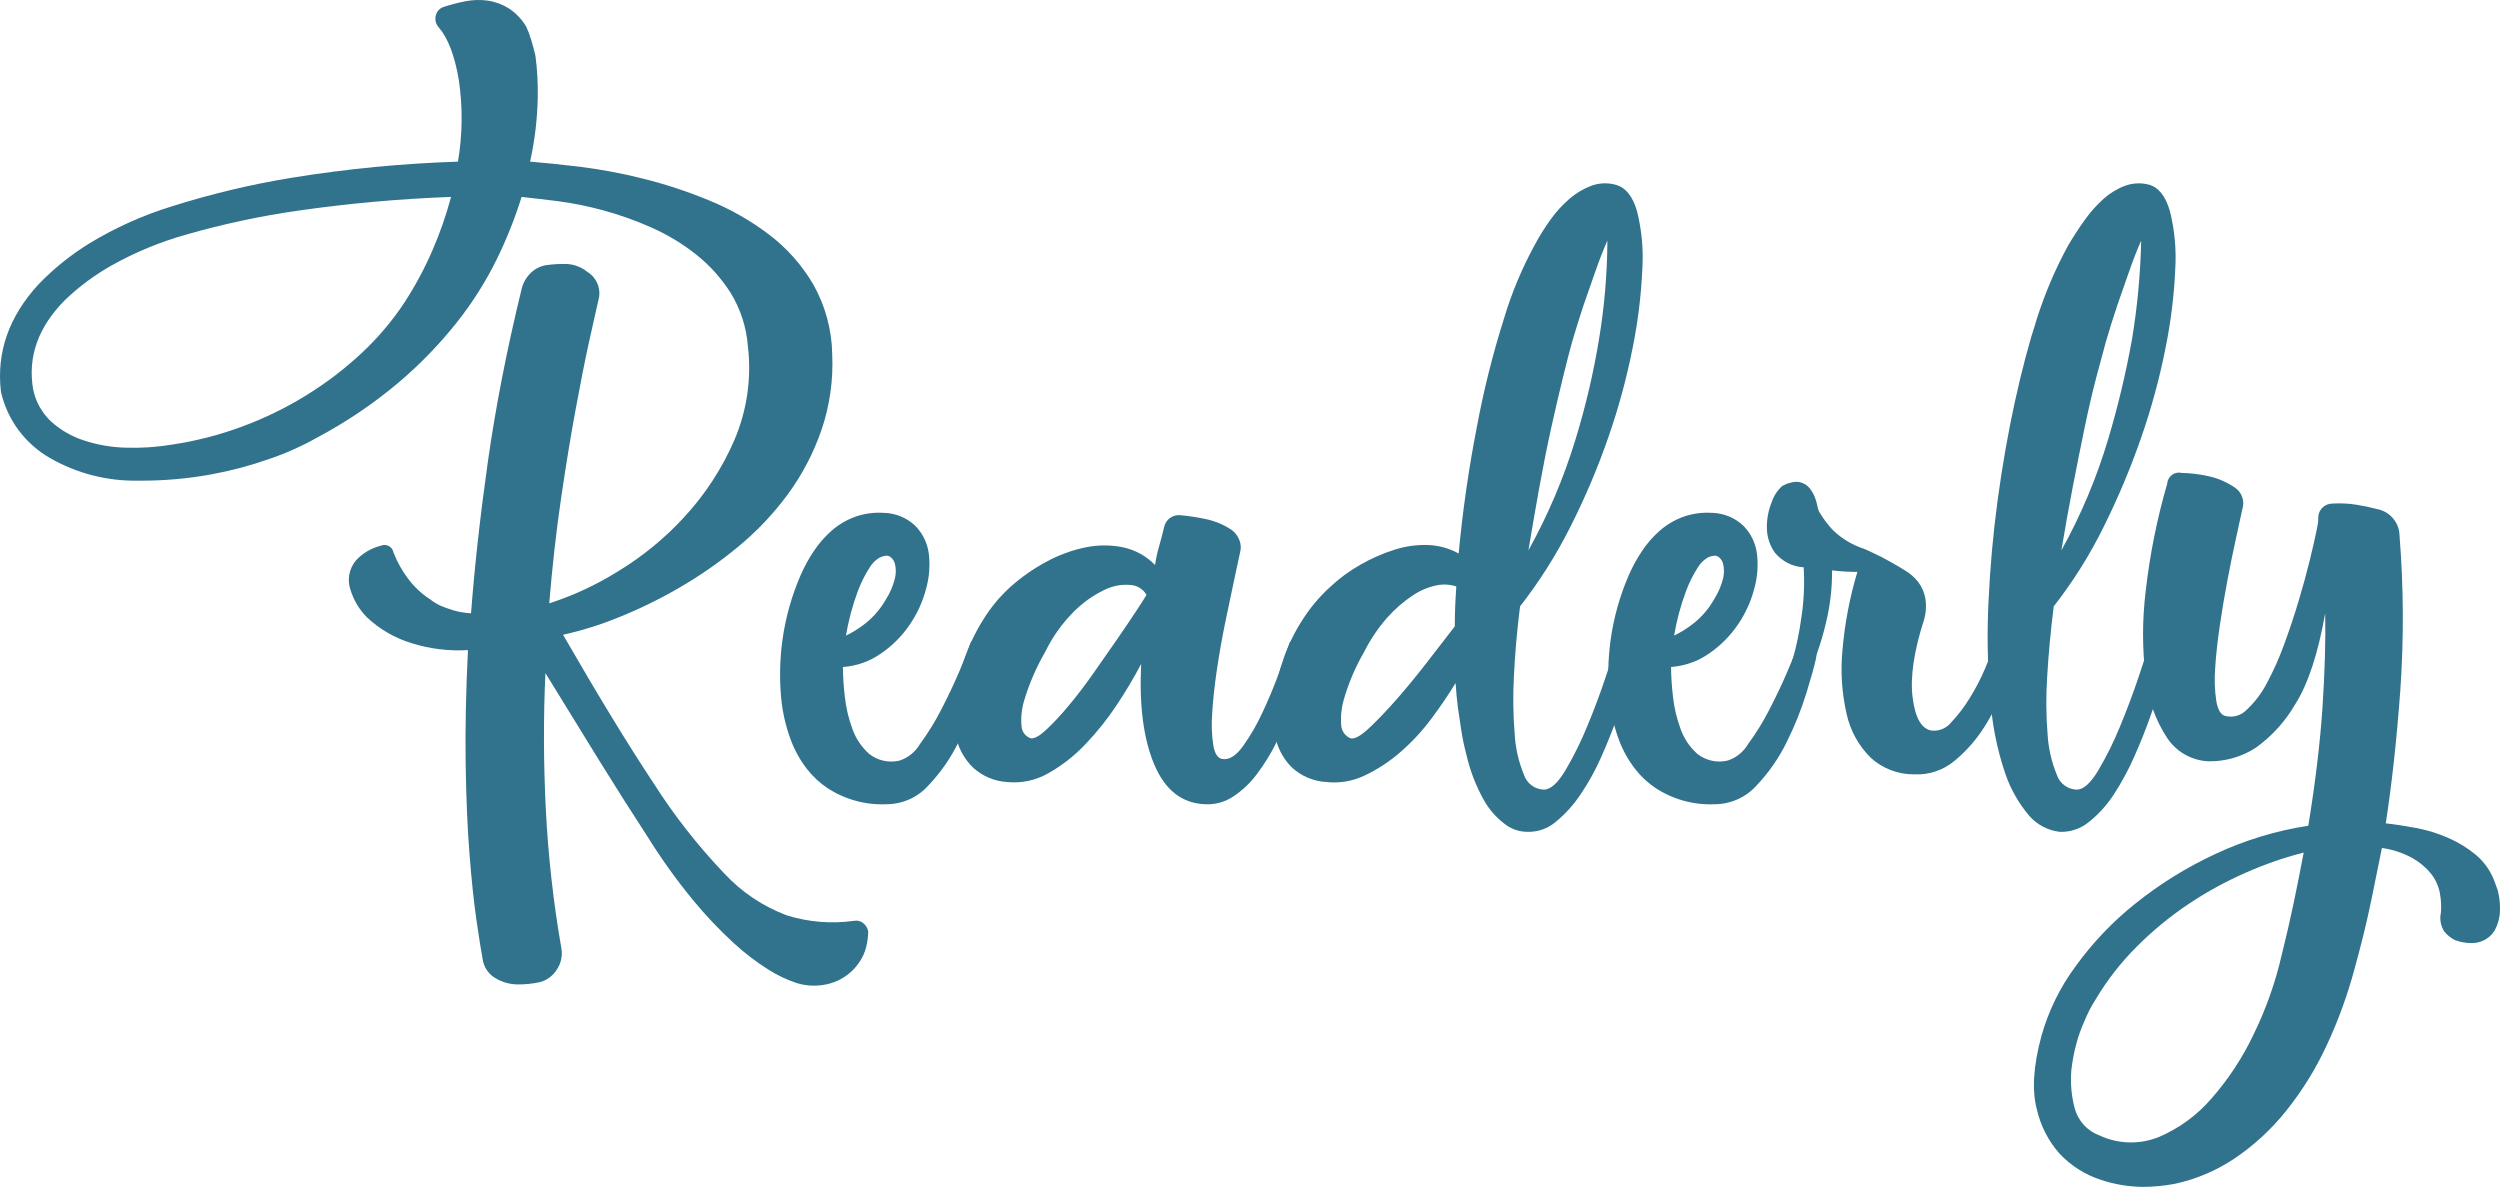
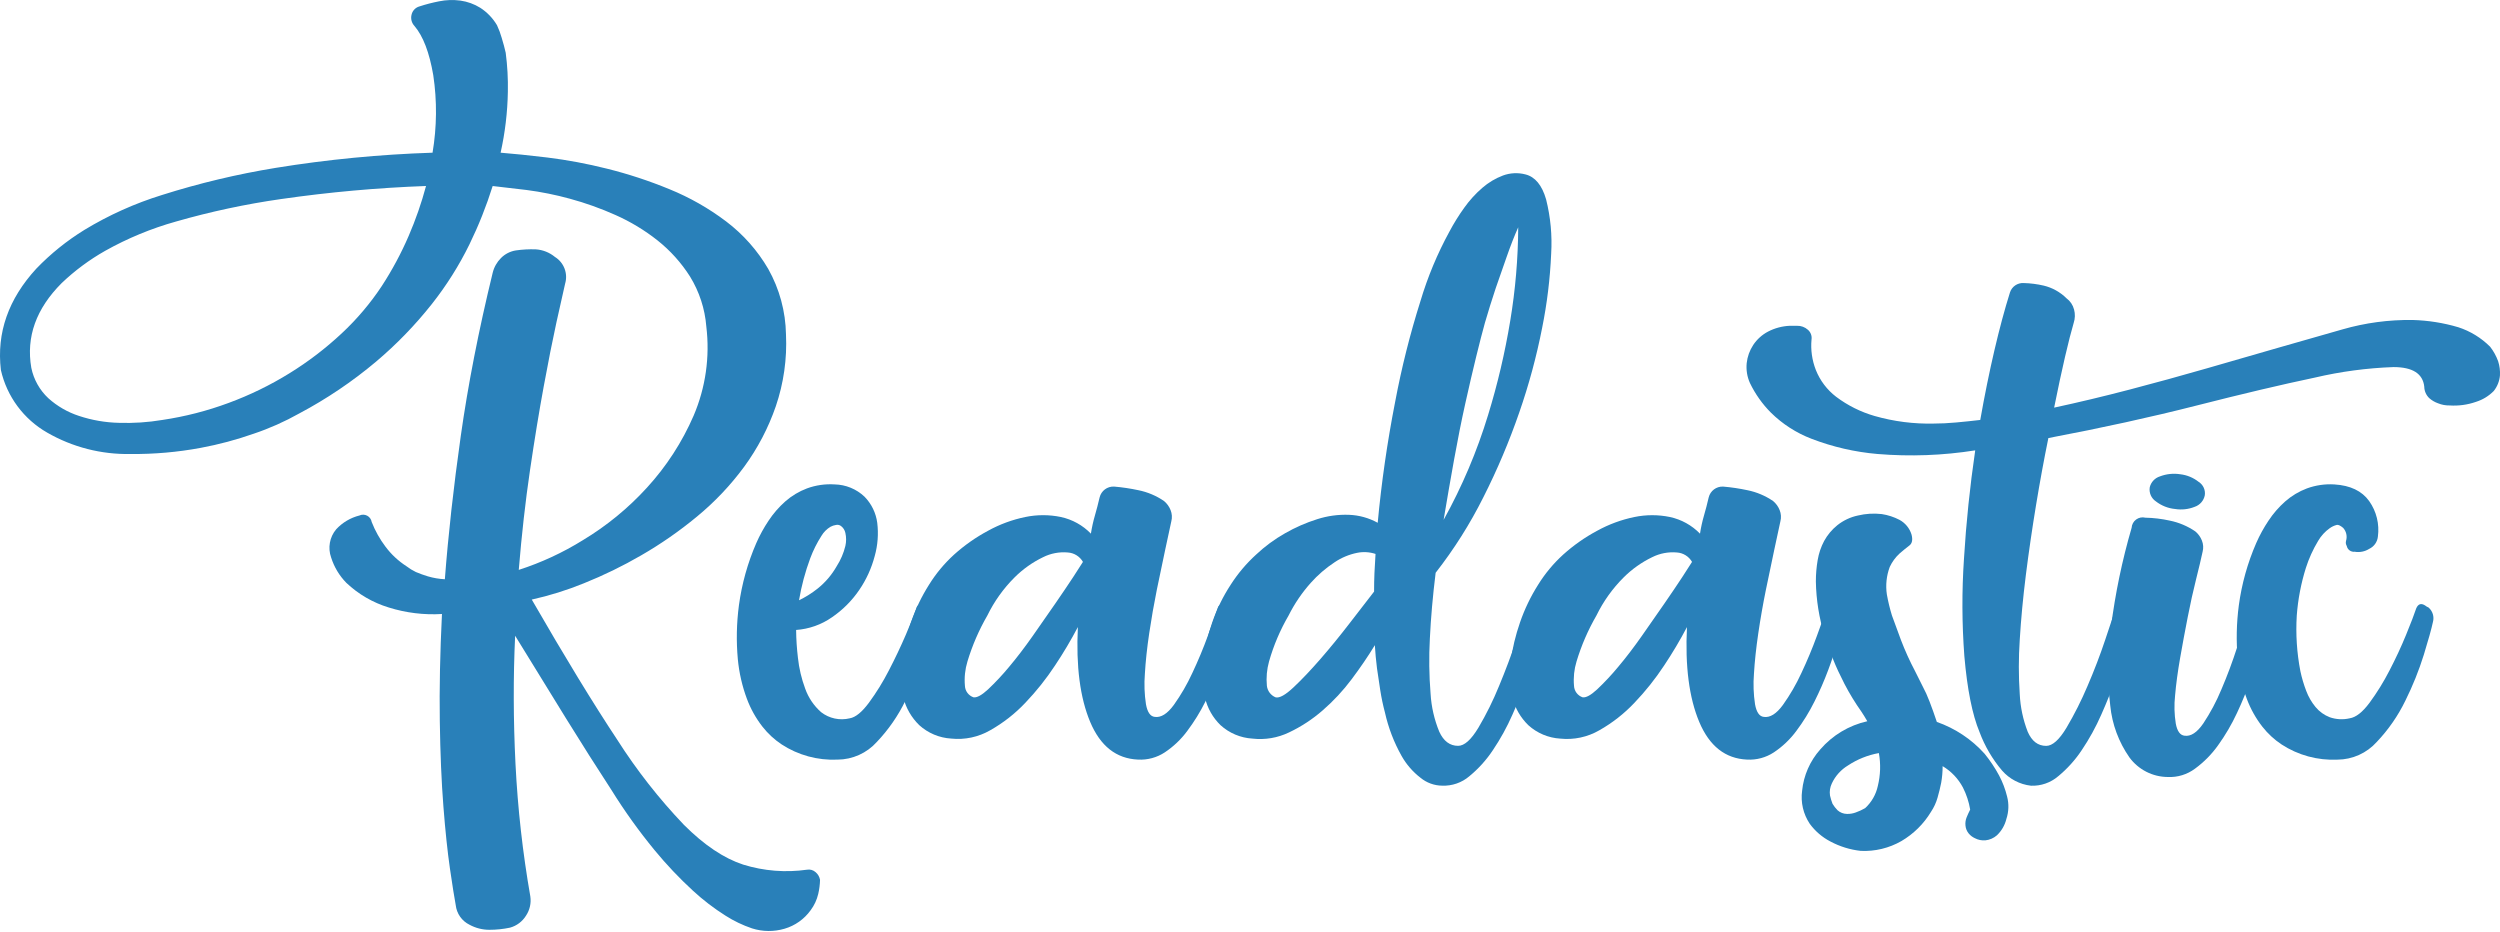
- <svg xmlns="http://www.w3.org/2000/svg" width="315.176" height="149.633" viewBox="0 0 315.176 149.633">
-   <g id="Group_323" data-name="Group 323" transform="translate(-883.288 407.716)">
-     <path id="Path_697" data-name="Path 697" d="M937.544-332.136a6.992,6.992,0,0,0,1.256.774q.675.29,1.6.579a9.938,9.938,0,0,0,2.271.387q.677-8.893,2.127-19.142t4.253-21.752a4.178,4.178,0,0,1,1.113-1.981,3.566,3.566,0,0,1,1.981-1.015,14.933,14.933,0,0,1,2.659-.145,4.469,4.469,0,0,1,2.561,1.015,3.146,3.146,0,0,1,1.354,3.577q-.387,1.645-1.161,5.172t-1.69,8.508q-.921,4.98-1.838,11.215t-1.5,13.293a38.713,38.713,0,0,0,8.555-3.964,38.277,38.277,0,0,0,8.555-7.008,34.569,34.569,0,0,0,6.236-9.62,23.184,23.184,0,0,0,1.691-11.89,15,15,0,0,0-2.174-6.671,19.526,19.526,0,0,0-4.35-4.833,26.033,26.033,0,0,0-5.607-3.385,41.926,41.926,0,0,0-6.092-2.174,42.7,42.7,0,0,0-5.751-1.161q-2.708-.337-4.546-.532a55.677,55.677,0,0,1-3.093,7.782,44.271,44.271,0,0,1-5.026,7.976,53.575,53.575,0,0,1-7.443,7.685,58.521,58.521,0,0,1-10.249,6.912,35.273,35.273,0,0,1-6.091,2.708,47.4,47.4,0,0,1-7.056,1.884,48.507,48.507,0,0,1-9.378.822,21.456,21.456,0,0,1-11.118-2.852,12.9,12.9,0,0,1-6.188-8.362q-.869-7.443,4.739-13.534a32.755,32.755,0,0,1,6.428-5.173,46.392,46.392,0,0,1,10.345-4.65,107.714,107.714,0,0,1,15.178-3.62,163.749,163.749,0,0,1,20.93-2.026,32.937,32.937,0,0,0,.1-10.344q-.776-4.542-2.514-6.573a1.621,1.621,0,0,1-.386-1.5,1.486,1.486,0,0,1,1.062-1.111,21.94,21.94,0,0,1,2.611-.677,8.509,8.509,0,0,1,2.851-.1,6.846,6.846,0,0,1,2.66.967,7.021,7.021,0,0,1,2.222,2.321,11.577,11.577,0,0,1,.63,1.691q.337,1.111.531,1.982a34.4,34.4,0,0,1,.29,5.221,40.513,40.513,0,0,1-.967,8.12q2.514.2,6.236.643a65.64,65.64,0,0,1,7.926,1.482,59.793,59.793,0,0,1,8.363,2.744,33.48,33.48,0,0,1,7.589,4.316,21.561,21.561,0,0,1,5.608,6.331,18.5,18.5,0,0,1,2.367,8.75,25.92,25.92,0,0,1-1.353,9.571,30.523,30.523,0,0,1-4.254,8.12,37.02,37.02,0,0,1-6.284,6.622,53.866,53.866,0,0,1-7.444,5.172,59.091,59.091,0,0,1-7.637,3.722,43.208,43.208,0,0,1-6.961,2.175q6.573,11.409,11.407,18.707a74.334,74.334,0,0,0,8.894,11.359,20.646,20.646,0,0,0,7.927,5.318,19.463,19.463,0,0,0,8.507.676,1.365,1.365,0,0,1,1.161.339,1.728,1.728,0,0,1,.58,1.015,9.238,9.238,0,0,1-.242,1.884,5.809,5.809,0,0,1-1.016,2.175,6.54,6.54,0,0,1-3.48,2.466,7.425,7.425,0,0,1-4.349-.049,16.438,16.438,0,0,1-3.529-1.691,30.546,30.546,0,0,1-4.35-3.335,53.721,53.721,0,0,1-5.124-5.415,74.636,74.636,0,0,1-5.751-8.024q-2.9-4.447-6.044-9.522t-6.814-11.07q-.387,8.316.048,17.112a145.04,145.04,0,0,0,1.982,17.691,3.669,3.669,0,0,1-.58,2.563,3.651,3.651,0,0,1-2.128,1.595,13.134,13.134,0,0,1-2.755.29,5.536,5.536,0,0,1-2.659-.676,3.319,3.319,0,0,1-1.837-2.611q-.29-1.546-.772-4.882t-.87-8.265q-.389-4.931-.484-11.408t.29-14.309a19.8,19.8,0,0,1-7.106-.87,14.312,14.312,0,0,1-5.656-3.286,8.486,8.486,0,0,1-2.03-3.384,3.833,3.833,0,0,1,.677-3.771,6.335,6.335,0,0,1,3.094-1.837,1.164,1.164,0,0,1,1.643.87,13.8,13.8,0,0,0,1.838,3.287A10.789,10.789,0,0,0,937.544-332.136Zm-3.286-37.414a44.665,44.665,0,0,0,3.576-6.67,48.379,48.379,0,0,0,2.321-6.671,182.689,182.689,0,0,0-19.335,1.74,104.449,104.449,0,0,0-14.018,3,43.032,43.032,0,0,0-9.474,3.915,29.352,29.352,0,0,0-5.8,4.3q-5.128,5.124-4.061,11.311a7.654,7.654,0,0,0,2.272,4.06,11.393,11.393,0,0,0,4.109,2.368,18.268,18.268,0,0,0,5.317.919,29.152,29.152,0,0,0,5.8-.386,43.922,43.922,0,0,0,8.845-2.273,45.075,45.075,0,0,0,8.122-3.963,44.046,44.046,0,0,0,6.961-5.317A35.236,35.236,0,0,0,934.258-369.549Z" fill="#31728d" />
-     <path id="Path_698" data-name="Path 698" d="M999.454-331.684a1.9,1.9,0,0,1,.676,1.934q-.29,1.354-1.208,4.349a41.565,41.565,0,0,1-2.467,6.139,21.8,21.8,0,0,1-3.818,5.51,7.1,7.1,0,0,1-5.268,2.368,12.578,12.578,0,0,1-7.445-2.03,10.882,10.882,0,0,1-2.562-2.368,13.967,13.967,0,0,1-2.078-3.722,20.84,20.84,0,0,1-1.21-5.269,32.436,32.436,0,0,1,.146-7.2,31.221,31.221,0,0,1,2.321-8.314,19.309,19.309,0,0,1,1.642-3,13.042,13.042,0,0,1,2.224-2.561,9.4,9.4,0,0,1,2.9-1.74,9.023,9.023,0,0,1,3.673-.533,5.974,5.974,0,0,1,4.012,1.645,6.13,6.13,0,0,1,1.693,3.48,11.31,11.31,0,0,1-.34,4.447A14.464,14.464,0,0,1,990.269-334a13.829,13.829,0,0,1-3.626,3.625,9.529,9.529,0,0,1-4.786,1.692,34.314,34.314,0,0,0,.242,3.721,16.907,16.907,0,0,0,.968,4.11,7.545,7.545,0,0,0,2.125,3.142,4.5,4.5,0,0,0,3.819.821,4.662,4.662,0,0,0,2.561-2.079,31.793,31.793,0,0,0,2.66-4.3q1.255-2.417,2.271-4.785t1.4-3.529a.612.612,0,0,1,.435-.483.729.729,0,0,1,.628.1A2.449,2.449,0,0,1,999.454-331.684ZM987.176-342.7a2.266,2.266,0,0,0-.726.241,3.513,3.513,0,0,0-1.209,1.21,15.748,15.748,0,0,0-1.5,3,30.637,30.637,0,0,0-1.5,5.607,13.347,13.347,0,0,0,2.465-1.547,10.4,10.4,0,0,0,2.563-3,8.924,8.924,0,0,0,1.16-2.707,3.942,3.942,0,0,0,0-1.74,1.538,1.538,0,0,0-.579-.919A.808.808,0,0,0,987.176-342.7Z" transform="translate(7.695 5.058)" fill="#31728d" />
-     <path id="Path_699" data-name="Path 699" d="M1037.959-331.708a1.821,1.821,0,0,1,.58,1.934q-.2.869-.676,2.609t-1.257,3.819a43.065,43.065,0,0,1-1.837,4.206,25.014,25.014,0,0,1-2.418,3.915,11.918,11.918,0,0,1-3,2.851,5.9,5.9,0,0,1-3.577.967q-4.351-.194-6.381-5.026t-1.644-12.665a57.74,57.74,0,0,1-3.044,5.124,35.334,35.334,0,0,1-3.965,4.979,19.882,19.882,0,0,1-4.688,3.673,8.62,8.62,0,0,1-5.219,1.112A6.974,6.974,0,0,1,996.582-316a7.8,7.8,0,0,1-2.126-3.673,12.312,12.312,0,0,1-.242-4.787,26.794,26.794,0,0,1,1.256-5.268,24.047,24.047,0,0,1,2.417-5.027,18.913,18.913,0,0,1,3.335-4.012,23.035,23.035,0,0,1,4.545-3.191,17.7,17.7,0,0,1,4.978-1.836,11.732,11.732,0,0,1,4.739,0,7.922,7.922,0,0,1,4.011,2.223,18.726,18.726,0,0,1,.532-2.417q.338-1.159.629-2.417a1.894,1.894,0,0,1,1.932-1.449,25.818,25.818,0,0,1,3.241.483,9.313,9.313,0,0,1,3.43,1.451,2.989,2.989,0,0,1,.871,1.209,2.389,2.389,0,0,1,.1,1.5q-.289,1.356-.82,3.819t-1.113,5.317q-.579,2.853-1.014,5.8t-.58,5.414a17.648,17.648,0,0,0,.145,4.06q.29,1.6,1.16,1.692,1.255.194,2.561-1.595a25.883,25.883,0,0,0,2.466-4.254q1.16-2.465,2.078-4.98t1.306-3.673a.611.611,0,0,1,.435-.483.729.729,0,0,1,.628.1A2.4,2.4,0,0,1,1037.959-331.708Zm-34.126,11.988q.675.1,1.934-1.063a33.809,33.809,0,0,0,2.8-3q1.544-1.836,3.141-4.108t3-4.3q1.4-2.029,2.416-3.576t1.3-2.03a2.518,2.518,0,0,0-2.03-1.257,6.146,6.146,0,0,0-3.286.628,13.985,13.985,0,0,0-3.819,2.707,18.844,18.844,0,0,0-3.625,5.075,28.907,28.907,0,0,0-2.659,6.139,8.516,8.516,0,0,0-.339,3.238A1.7,1.7,0,0,0,1003.832-319.72Z" transform="translate(9.406 5.082)" fill="#31728d" />
-     <path id="Path_700" data-name="Path 700" d="M1055.591-314.417a28.421,28.421,0,0,1-.629-3q-.243-1.546-.435-2.9-.194-1.546-.29-3.094-1.354,2.225-3.094,4.544a26.332,26.332,0,0,1-3.866,4.157,19.6,19.6,0,0,1-4.495,2.949,8.906,8.906,0,0,1-4.882.821,6.975,6.975,0,0,1-4.255-1.788,7.483,7.483,0,0,1-2.079-3.673,13.792,13.792,0,0,1-.242-4.787,24.432,24.432,0,0,1,1.21-5.268A22.707,22.707,0,0,1,1035-331.48a20.029,20.029,0,0,1,3.384-4.012,20,20,0,0,1,3.868-2.851,21.786,21.786,0,0,1,4.3-1.886,12.345,12.345,0,0,1,4.253-.58,8.592,8.592,0,0,1,3.82,1.064,162.06,162.06,0,0,1,2.321-16.1,115.008,115.008,0,0,1,3.383-13.487,47.894,47.894,0,0,1,3.866-9.28,27.617,27.617,0,0,1,1.982-3.191,14.891,14.891,0,0,1,2.417-2.658,9.077,9.077,0,0,1,2.756-1.644,5.006,5.006,0,0,1,3-.145q1.932.485,2.756,3.335a23.914,23.914,0,0,1,.677,7.251,64.158,64.158,0,0,1-1.209,9.909,82.907,82.907,0,0,1-3.046,11.262,90.861,90.861,0,0,1-4.784,11.311,59.987,59.987,0,0,1-6.38,10.1q-.583,4.641-.774,8.8a54.078,54.078,0,0,0,.1,7.347,15.763,15.763,0,0,0,1.161,5.076,2.734,2.734,0,0,0,2.514,1.884q1.255,0,2.707-2.416a42.673,42.673,0,0,0,2.756-5.559q1.305-3.141,2.32-6.187t1.4-4.206q.386-.871,1.161-.386a2.122,2.122,0,0,0,.483.29,1.891,1.891,0,0,1,.58,1.934q-.2.869-.726,2.851t-1.4,4.447q-.871,2.465-2.03,5.076a30.122,30.122,0,0,1-2.61,4.737,15.862,15.862,0,0,1-3.143,3.48,5.258,5.258,0,0,1-3.625,1.256,4.608,4.608,0,0,1-2.9-1.063,9.645,9.645,0,0,1-2.515-2.9A21.4,21.4,0,0,1,1055.591-314.417Zm-14.6-2.03q.771.2,2.415-1.353t3.578-3.771q1.931-2.223,3.866-4.737t3.288-4.254c0-.838.014-1.659.048-2.466s.079-1.658.144-2.561a4.8,4.8,0,0,0-2.465-.145,8.319,8.319,0,0,0-3,1.257,16.126,16.126,0,0,0-3.19,2.756,20.012,20.012,0,0,0-2.949,4.349,26.665,26.665,0,0,0-2.61,6.139,8.954,8.954,0,0,0-.291,3.238A1.9,1.9,0,0,0,1040.994-316.447Zm27.937-49.981q-.483,1.74-1.159,4.495t-1.452,6.236q-.773,3.481-1.5,7.492t-1.4,8.073a72.269,72.269,0,0,0,5.946-14.018,96.245,96.245,0,0,0,2.949-12.567,78.4,78.4,0,0,0,1.063-12.471q-.775,1.74-1.547,3.963t-1.451,4.156Q1069.608-368.748,1068.931-366.427Z" transform="translate(12.558 1.809)" fill="#31728d" />
-     <path id="Path_701" data-name="Path 701" d="M1095.69-331.684a1.9,1.9,0,0,1,.676,1.934q-.288,1.354-1.208,4.349a41.439,41.439,0,0,1-2.465,6.139,21.806,21.806,0,0,1-3.819,5.51,7.1,7.1,0,0,1-5.268,2.368,12.575,12.575,0,0,1-7.445-2.03,10.879,10.879,0,0,1-2.561-2.368,13.937,13.937,0,0,1-2.079-3.722,20.8,20.8,0,0,1-1.209-5.269,32.363,32.363,0,0,1,.145-7.2,31.3,31.3,0,0,1,2.319-8.314,19.327,19.327,0,0,1,1.644-3,13,13,0,0,1,2.224-2.561,9.383,9.383,0,0,1,2.9-1.74,9.015,9.015,0,0,1,3.672-.533,5.972,5.972,0,0,1,4.012,1.645,6.129,6.129,0,0,1,1.691,3.48,11.309,11.309,0,0,1-.337,4.447,14.538,14.538,0,0,1-2.078,4.544,13.861,13.861,0,0,1-3.626,3.625,9.536,9.536,0,0,1-4.786,1.692,34.283,34.283,0,0,0,.242,3.721,16.952,16.952,0,0,0,.968,4.11,7.546,7.546,0,0,0,2.125,3.142,4.494,4.494,0,0,0,3.819.821,4.671,4.671,0,0,0,2.563-2.079,31.888,31.888,0,0,0,2.658-4.3q1.255-2.417,2.273-4.785t1.4-3.529a.609.609,0,0,1,.434-.483.731.731,0,0,1,.629.1A2.432,2.432,0,0,1,1095.69-331.684Zm-12.277-11.02a2.249,2.249,0,0,0-.726.241,3.512,3.512,0,0,0-1.208,1.21,15.8,15.8,0,0,0-1.5,3,30.552,30.552,0,0,0-1.5,5.607,13.424,13.424,0,0,0,2.465-1.547,10.4,10.4,0,0,0,2.561-3,8.908,8.908,0,0,0,1.161-2.707,3.946,3.946,0,0,0,0-1.74,1.54,1.54,0,0,0-.58-.919A.805.805,0,0,0,1083.413-342.7Z" transform="translate(15.865 5.058)" fill="#31728d" />
-     <path id="Path_702" data-name="Path 702" d="M1095.284-347.814a13.134,13.134,0,0,0,1.644,2.175,10.063,10.063,0,0,0,3.964,2.369q.192.1,1.16.532t2.321,1.209c.58.323,1.175.676,1.788,1.063a5.886,5.886,0,0,1,1.547,1.4,4.861,4.861,0,0,1,.87,1.982,6.147,6.147,0,0,1-.145,2.707q-1.937,6-1.449,9.861t2.416,4.157a2.816,2.816,0,0,0,2.466-1.063,18.4,18.4,0,0,0,2.32-3.046,27.29,27.29,0,0,0,1.932-3.721q.82-1.933,1.209-3.094.386-.871,1.16-.386a2.139,2.139,0,0,0,.484.29,1.891,1.891,0,0,1,.58,1.934,33.7,33.7,0,0,1-1.16,3.819,23.82,23.82,0,0,1-2.417,4.882,17.879,17.879,0,0,1-3.723,4.205,7.332,7.332,0,0,1-5.074,1.691,8,8,0,0,1-5.51-2.126,11.122,11.122,0,0,1-3-5.462,25.213,25.213,0,0,1-.532-8.024,48.317,48.317,0,0,1,1.886-9.909c-.518,0-1.049-.015-1.6-.049s-1.081-.079-1.595-.144a26.93,26.93,0,0,1-.725,6.429,35.647,35.647,0,0,1-1.306,4.4,2.076,2.076,0,0,1-1.643,1.257h-.579a.78.78,0,0,1-.629-.291.577.577,0,0,1-.049-.676,38.346,38.346,0,0,0,1.063-5.173,30.067,30.067,0,0,0,.291-6.331,5.094,5.094,0,0,1-3.626-1.838,5.448,5.448,0,0,1-1.015-3.19,8.3,8.3,0,0,1,.629-3.239,4.657,4.657,0,0,1,1.305-1.981l.58-.291c.193-.063.435-.128.725-.193a2.253,2.253,0,0,1,.918,0,2.211,2.211,0,0,1,1.209.725,4.285,4.285,0,0,1,.678,1.161,6.629,6.629,0,0,1,.336,1.16A2.187,2.187,0,0,0,1095.284-347.814Z" transform="translate(17.43 4.753)" fill="#31728d" />
-     <path id="Path_703" data-name="Path 703" d="M1136.32-328.435a1.821,1.821,0,0,1,.579,1.934q-.2.869-.725,2.851t-1.4,4.447q-.87,2.465-2.03,5.076a33.116,33.116,0,0,1-2.561,4.737,14.454,14.454,0,0,1-3.143,3.48,5.434,5.434,0,0,1-3.675,1.256,6.032,6.032,0,0,1-3.866-2.03,16.577,16.577,0,0,1-2.948-5.124,37.113,37.113,0,0,1-1.983-10.15,87.479,87.479,0,0,1-.193-11.746q.29-6.428,1.161-12.858t2.174-12.374q1.307-5.946,2.756-10.393a52.221,52.221,0,0,1,3.964-9.28q.967-1.644,2.078-3.191a15.934,15.934,0,0,1,2.368-2.658,8.508,8.508,0,0,1,2.707-1.644,5.01,5.01,0,0,1,3-.145q1.834.485,2.657,3.335a23.942,23.942,0,0,1,.678,7.251,63.736,63.736,0,0,1-1.21,9.909,83.05,83.05,0,0,1-3.044,11.262,95.353,95.353,0,0,1-4.738,11.311,57.559,57.559,0,0,1-6.333,10.1q-.578,4.641-.82,8.8a49.8,49.8,0,0,0,.048,7.347,15.734,15.734,0,0,0,1.161,5.076,2.734,2.734,0,0,0,2.513,1.884q1.256,0,2.707-2.416a42.4,42.4,0,0,0,2.756-5.559q1.3-3.141,2.321-6.187t1.4-4.206q.386-.965,1.161-.386a1.2,1.2,0,0,1,.242.145A1.01,1.01,0,0,0,1136.32-328.435Zm-7.154-37.993q-.487,1.74-1.21,4.495t-1.449,6.236q-.724,3.481-1.5,7.492t-1.45,8.073a70.042,70.042,0,0,0,5.9-14.018,115.564,115.564,0,0,0,3-12.567,87.386,87.386,0,0,0,1.161-12.471q-.776,1.74-1.547,3.963t-1.45,4.156Q1129.839-368.748,1129.166-366.427Z" transform="translate(19.608 1.809)" fill="#31728d" />
-     <path id="Path_704" data-name="Path 704" d="M1177.723-301.223c.129.321.256.676.386,1.063a9.162,9.162,0,0,1,.291,2.417,5.585,5.585,0,0,1-.726,2.755,3.346,3.346,0,0,1-2.851,1.5,5.7,5.7,0,0,1-2.126-.387,4.017,4.017,0,0,1-1.354-1.112,3.187,3.187,0,0,1-.387-2.368,9.414,9.414,0,0,0-.144-2.465,5.5,5.5,0,0,0-1.113-2.417,8.128,8.128,0,0,0-2.367-1.982,11.3,11.3,0,0,0-3.82-1.256q-.677,3.382-1.256,6.187t-1.064,4.737q-.578,2.321-1.062,4.061a59.047,59.047,0,0,1-3.626,10,40.243,40.243,0,0,1-5.076,8.17,29.4,29.4,0,0,1-6.428,5.945,21.675,21.675,0,0,1-7.588,3.238,21.553,21.553,0,0,1-4.206.386,17.288,17.288,0,0,1-5.075-.87,12.394,12.394,0,0,1-5.318-3.383,12.714,12.714,0,0,1-2.8-5.511q-.963-3.577.58-9.28a27.159,27.159,0,0,1,4.254-8.7,40.163,40.163,0,0,1,7.589-7.976,49.279,49.279,0,0,1,10.054-6.235,43.168,43.168,0,0,1,11.746-3.578q1.352-8.316,1.789-14.985t.337-11.794q-1.354,7.639-3.769,11.455a17.706,17.706,0,0,1-4.931,5.462,10.579,10.579,0,0,1-6.091,1.74,6.588,6.588,0,0,1-5.172-3,17.064,17.064,0,0,1-2.659-7.492,44.878,44.878,0,0,1,0-11.021,81.186,81.186,0,0,1,2.707-13.486,1.481,1.481,0,0,1,1.835-1.353,16.639,16.639,0,0,1,3.241.386,9.306,9.306,0,0,1,3.431,1.451,2.359,2.359,0,0,1,.967,2.707q-.29,1.356-.821,3.77t-1.064,5.22q-.532,2.806-.967,5.752t-.581,5.366a18.227,18.227,0,0,0,.146,4.108q.291,1.692,1.16,1.886a2.8,2.8,0,0,0,2.708-.822,12.359,12.359,0,0,0,2.514-3.335,36.58,36.58,0,0,0,2.174-4.882q1.015-2.755,1.837-5.511t1.4-5.123q.579-2.368.869-3.819c.064-.322.112-.58.146-.774a3.1,3.1,0,0,0,.048-.483v-.387a1.784,1.784,0,0,1,1.74-1.644,13.986,13.986,0,0,1,3.094.145q1.448.242,2.512.532a3.482,3.482,0,0,1,2.9,3.384,130.7,130.7,0,0,1,.1,19.432q-.677,9.281-1.837,16.821,1.741.192,3.819.58a18.472,18.472,0,0,1,4.061,1.256,14.454,14.454,0,0,1,3.528,2.175A8.028,8.028,0,0,1,1177.723-301.223Zm-49.788,32a9.366,9.366,0,0,0,7.443.193,18.124,18.124,0,0,0,6.623-4.833,34.888,34.888,0,0,0,5.365-8.169,46.309,46.309,0,0,0,3.48-9.813q.869-3.479,1.547-6.719t1.257-6.333a46.361,46.361,0,0,0-7.25,2.514,46.627,46.627,0,0,0-7.251,3.964,42.757,42.757,0,0,0-6.527,5.365,33.745,33.745,0,0,0-5.171,6.622,16.563,16.563,0,0,0-1.45,2.8,18.316,18.316,0,0,0-1.016,2.852,22.012,22.012,0,0,0-.628,3.336,14.192,14.192,0,0,0,.436,4.833A5.041,5.041,0,0,0,1127.935-269.224Z" transform="translate(20.064 4.664)" fill="#31728d" />
+ <svg xmlns="http://www.w3.org/2000/svg" width="463.5" height="172.609" viewBox="0 0 463.5 172.609">
+   <g id="Group_338" data-name="Group 338" transform="translate(611.711 -319.284)">
+     <path id="Path_705" data-name="Path 705" d="M-536.35,424.265a9.677,9.677,0,0,0,1.746,1.074,23.567,23.567,0,0,0,2.215.8,13.8,13.8,0,0,0,3.154.538q.94-12.353,2.955-26.588t5.909-30.214a5.788,5.788,0,0,1,1.545-2.752,4.958,4.958,0,0,1,2.752-1.41,20.747,20.747,0,0,1,3.693-.2,6.208,6.208,0,0,1,3.558,1.41,4.37,4.37,0,0,1,1.881,4.968q-.538,2.285-1.611,7.183T-510.9,390.9q-1.277,6.917-2.551,15.577t-2.081,18.464a53.773,53.773,0,0,0,11.883-5.506A53.168,53.168,0,0,0-491.77,409.7a48.017,48.017,0,0,0,8.662-13.362,32.2,32.2,0,0,0,2.349-16.516,20.838,20.838,0,0,0-3.02-9.266,27.149,27.149,0,0,0-6.043-6.713,36.168,36.168,0,0,0-7.789-4.7,58.152,58.152,0,0,0-8.46-3.02,59.285,59.285,0,0,0-7.99-1.612q-3.761-.468-6.311-.738a77.367,77.367,0,0,1-4.3,10.809,61.5,61.5,0,0,1-6.982,11.079,74.351,74.351,0,0,1-10.34,10.675,81.211,81.211,0,0,1-14.234,9.6,49.033,49.033,0,0,1-8.458,3.761,65.963,65.963,0,0,1-9.8,2.617,67.375,67.375,0,0,1-13.026,1.142,29.8,29.8,0,0,1-15.443-3.962,17.916,17.916,0,0,1-8.594-11.615q-1.209-10.339,6.581-18.8a45.5,45.5,0,0,1,8.928-7.185,64.493,64.493,0,0,1,14.368-6.459,149.715,149.715,0,0,1,21.082-5.029,227.5,227.5,0,0,1,29.073-2.813,45.66,45.66,0,0,0,.134-14.368q-1.076-6.309-3.491-9.13a2.251,2.251,0,0,1-.536-2.083,2.064,2.064,0,0,1,1.477-1.543,30.449,30.449,0,0,1,3.626-.94,11.822,11.822,0,0,1,3.96-.134,9.494,9.494,0,0,1,3.693,1.343,9.754,9.754,0,0,1,3.088,3.223,15.934,15.934,0,0,1,.874,2.349q.468,1.544.738,2.753a47.967,47.967,0,0,1,.4,7.251,56.278,56.278,0,0,1-1.343,11.279q3.49.276,8.662.894a91.251,91.251,0,0,1,11.011,2.058,83.031,83.031,0,0,1,11.615,3.811,46.476,46.476,0,0,1,10.541,5.994,29.948,29.948,0,0,1,7.789,8.794,25.708,25.708,0,0,1,3.29,12.153,36.031,36.031,0,0,1-1.881,13.294,42.351,42.351,0,0,1-5.909,11.279,51.42,51.42,0,0,1-8.728,9.2,74.9,74.9,0,0,1-10.34,7.183,81.983,81.983,0,0,1-10.607,5.17,60.056,60.056,0,0,1-9.668,3.021q9.13,15.847,15.845,25.984A103.174,103.174,0,0,0-484.921,472.2q5.64,5.642,11.011,7.387a27.039,27.039,0,0,0,11.817.939,1.89,1.89,0,0,1,1.611.472,2.392,2.392,0,0,1,.806,1.409,12.823,12.823,0,0,1-.336,2.617,8.07,8.07,0,0,1-1.41,3.021,9.087,9.087,0,0,1-4.834,3.425,10.314,10.314,0,0,1-6.041-.068,22.738,22.738,0,0,1-4.9-2.351,42,42,0,0,1-6.043-4.632,74.266,74.266,0,0,1-7.117-7.519,103.968,103.968,0,0,1-7.99-11.147q-4.028-6.175-8.392-13.226t-9.466-15.375q-.54,11.55.066,23.768a201.474,201.474,0,0,0,2.753,24.573,5.091,5.091,0,0,1-.806,3.558,5.063,5.063,0,0,1-2.954,2.217,18.269,18.269,0,0,1-3.828.4,7.69,7.69,0,0,1-3.693-.94,4.607,4.607,0,0,1-2.551-3.627q-.4-2.147-1.073-6.781t-1.21-11.48q-.538-6.849-.671-15.845t.4-19.875a27.489,27.489,0,0,1-9.869-1.209,19.867,19.867,0,0,1-7.856-4.564,11.773,11.773,0,0,1-2.821-4.7,5.328,5.328,0,0,1,.94-5.238,8.8,8.8,0,0,1,4.3-2.551,1.616,1.616,0,0,1,2.281,1.209,19.162,19.162,0,0,0,2.553,4.566A14.986,14.986,0,0,0-536.35,424.265Zm-4.566-51.967a62.055,62.055,0,0,0,4.968-9.264,67.005,67.005,0,0,0,3.223-9.266,253.774,253.774,0,0,0-26.856,2.417,145.149,145.149,0,0,0-19.471,4.164,59.773,59.773,0,0,0-13.16,5.438,40.829,40.829,0,0,0-8.057,5.975q-7.118,7.118-5.639,15.711a10.642,10.642,0,0,0,3.156,5.639,15.837,15.837,0,0,0,5.707,3.29,25.36,25.36,0,0,0,7.385,1.276,40.5,40.5,0,0,0,8.057-.536,61.015,61.015,0,0,0,12.286-3.157,62.611,62.611,0,0,0,11.281-5.5,61.25,61.25,0,0,0,9.668-7.385A48.939,48.939,0,0,0-540.916,372.3Z" transform="translate(0 0)" fill="#2980b9" />
+     <path id="Path_706" data-name="Path 706" d="M-485.62,401.714a2.644,2.644,0,0,1,.939,2.687q-.4,1.881-1.679,6.041a57.484,57.484,0,0,1-3.424,8.528,30.326,30.326,0,0,1-5.3,7.654,9.855,9.855,0,0,1-7.318,3.29,17.463,17.463,0,0,1-10.34-2.819,15.143,15.143,0,0,1-3.558-3.29,19.378,19.378,0,0,1-2.887-5.169,28.865,28.865,0,0,1-1.679-7.321,44.947,44.947,0,0,1,.2-10,43.535,43.535,0,0,1,3.222-11.547,26.965,26.965,0,0,1,2.283-4.164,18.114,18.114,0,0,1,3.089-3.558,13.043,13.043,0,0,1,4.028-2.417,12.533,12.533,0,0,1,5.1-.74,8.3,8.3,0,0,1,5.573,2.284A8.515,8.515,0,0,1-495.02,386a15.738,15.738,0,0,1-.47,6.177,20.162,20.162,0,0,1-2.887,6.311,19.209,19.209,0,0,1-5.036,5.035,13.235,13.235,0,0,1-6.647,2.351,47.664,47.664,0,0,0,.336,5.169,23.549,23.549,0,0,0,1.344,5.708,10.478,10.478,0,0,0,2.952,4.364,6.245,6.245,0,0,0,5.306,1.141q1.609-.267,3.558-2.887a44.07,44.07,0,0,0,3.693-5.976q1.743-3.354,3.156-6.646t1.947-4.9a.848.848,0,0,1,.6-.671,1.012,1.012,0,0,1,.872.134A3.409,3.409,0,0,1-485.62,401.714Zm-17.054-15.307a3.148,3.148,0,0,0-1.008.334,4.878,4.878,0,0,0-1.679,1.68,21.956,21.956,0,0,0-2.081,4.162,42.688,42.688,0,0,0-2.081,7.788,18.59,18.59,0,0,0,3.424-2.149,14.449,14.449,0,0,0,3.559-4.162,12.4,12.4,0,0,0,1.611-3.76,5.432,5.432,0,0,0,0-2.417,2.131,2.131,0,0,0-.806-1.276A1.118,1.118,0,0,0-502.674,386.407Z" transform="translate(45.95 30.204)" fill="#2980b9" />
+     <path id="Path_707" data-name="Path 707" d="M-439.976,401.572a2.53,2.53,0,0,1,.806,2.687q-.271,1.207-.94,3.624t-1.745,5.3a59.218,59.218,0,0,1-2.551,5.841,34.9,34.9,0,0,1-3.357,5.44,16.619,16.619,0,0,1-4.162,3.962,8.208,8.208,0,0,1-4.97,1.341q-6.042-.269-8.862-6.982t-2.283-17.592a79.579,79.579,0,0,1-4.23,7.117,49.056,49.056,0,0,1-5.5,6.915,27.649,27.649,0,0,1-6.513,5.1,11.973,11.973,0,0,1-7.251,1.545,9.674,9.674,0,0,1-5.909-2.483,10.829,10.829,0,0,1-2.953-5.1,17.123,17.123,0,0,1-.336-6.647,37.106,37.106,0,0,1,1.745-7.318,33.4,33.4,0,0,1,3.357-6.983A26.231,26.231,0,0,1-491,391.77a31.943,31.943,0,0,1,6.311-4.432,24.587,24.587,0,0,1,6.915-2.55,16.28,16.28,0,0,1,6.579,0,11,11,0,0,1,5.573,3.088,26.005,26.005,0,0,1,.74-3.357q.468-1.609.872-3.357a2.631,2.631,0,0,1,2.685-2.013,35.82,35.82,0,0,1,4.5.671,12.944,12.944,0,0,1,4.766,2.015,4.167,4.167,0,0,1,1.21,1.679,3.308,3.308,0,0,1,.133,2.081q-.4,1.883-1.141,5.3t-1.545,7.385q-.8,3.962-1.409,8.057t-.806,7.52a24.461,24.461,0,0,0,.2,5.64q.4,2.215,1.611,2.348,1.743.271,3.558-2.214a36.167,36.167,0,0,0,3.425-5.909q1.612-3.424,2.886-6.917t1.814-5.1a.848.848,0,0,1,.6-.671,1.015,1.015,0,0,1,.874.134A3.385,3.385,0,0,1-439.976,401.572Zm-47.4,16.651q.938.136,2.687-1.477a46.793,46.793,0,0,0,3.894-4.164q2.145-2.55,4.364-5.707t4.162-5.976q1.946-2.819,3.357-4.967t1.813-2.819a3.5,3.5,0,0,0-2.819-1.747,8.54,8.54,0,0,0-4.566.872,19.424,19.424,0,0,0-5.3,3.76,26.171,26.171,0,0,0-5.035,7.049,40.157,40.157,0,0,0-3.693,8.528,11.825,11.825,0,0,0-.47,4.5A2.363,2.363,0,0,0-487.378,418.224Z" transform="translate(56.166 30.346)" fill="#2980b9" />
+     <path id="Path_708" data-name="Path 708" d="M-429.93,440.588a39.494,39.494,0,0,1-.874-4.162q-.335-2.147-.6-4.028-.271-2.147-.4-4.3-1.881,3.09-4.3,6.312a36.773,36.773,0,0,1-5.371,5.774,27.138,27.138,0,0,1-6.245,4.093,12.354,12.354,0,0,1-6.781,1.142,9.666,9.666,0,0,1-5.907-2.483,10.361,10.361,0,0,1-2.887-5.1,19.071,19.071,0,0,1-.336-6.647,33.856,33.856,0,0,1,1.679-7.318,31.6,31.6,0,0,1,3.424-6.983,27.872,27.872,0,0,1,4.7-5.573,27.82,27.82,0,0,1,5.371-3.96,30.272,30.272,0,0,1,5.976-2.619,17.153,17.153,0,0,1,5.907-.806,11.921,11.921,0,0,1,5.3,1.478,225.6,225.6,0,0,1,3.223-22.358,160.038,160.038,0,0,1,4.7-18.734,66.542,66.542,0,0,1,5.371-12.89,38.342,38.342,0,0,1,2.753-4.432,20.743,20.743,0,0,1,3.357-3.692,12.618,12.618,0,0,1,3.826-2.283,6.96,6.96,0,0,1,4.164-.2q2.685.674,3.828,4.632a33.172,33.172,0,0,1,.939,10.072,89.083,89.083,0,0,1-1.677,13.764,115.175,115.175,0,0,1-4.231,15.643,126.226,126.226,0,0,1-6.646,15.711,83.138,83.138,0,0,1-8.864,14.032q-.8,6.447-1.074,12.22a75.341,75.341,0,0,0,.134,10.2,21.9,21.9,0,0,0,1.612,7.051q1.207,2.62,3.491,2.617,1.743,0,3.76-3.356a58.73,58.73,0,0,0,3.826-7.723q1.815-4.36,3.223-8.592t1.947-5.842q.536-1.209,1.612-.536a2.941,2.941,0,0,0,.671.4,2.627,2.627,0,0,1,.806,2.687q-.271,1.207-1.008,3.96t-1.947,6.177q-1.207,3.427-2.819,7.051a41.842,41.842,0,0,1-3.626,6.579,22.027,22.027,0,0,1-4.364,4.834,7.31,7.31,0,0,1-5.036,1.745,6.408,6.408,0,0,1-4.028-1.475,13.385,13.385,0,0,1-3.491-4.029A29.6,29.6,0,0,1-429.93,440.588Zm-20.277-2.819q1.074.271,3.357-1.879t4.968-5.238q2.683-3.088,5.371-6.579t4.566-5.909q0-1.745.068-3.425t.2-3.558a6.668,6.668,0,0,0-3.424-.2,11.555,11.555,0,0,0-4.164,1.747,22.443,22.443,0,0,0-4.43,3.828,27.8,27.8,0,0,0-4.1,6.041,37.042,37.042,0,0,0-3.626,8.528,12.388,12.388,0,0,0-.4,4.5A2.641,2.641,0,0,0-450.207,437.768Zm38.807-69.423q-.673,2.416-1.611,6.243t-2.015,8.662q-1.076,4.835-2.081,10.407t-1.948,11.213A100.391,100.391,0,0,0-410.8,385.4a133.181,133.181,0,0,0,4.1-17.456,108.9,108.9,0,0,0,1.477-17.322q-1.076,2.416-2.149,5.5t-2.015,5.773Q-410.462,365.122-411.4,368.345Z" transform="translate(74.989 10.801)" fill="#2980b9" />
+     <path id="Path_709" data-name="Path 709" d="M-365.036,401.572a2.529,2.529,0,0,1,.8,2.687q-.269,1.207-.939,3.624t-1.747,5.3a59.218,59.218,0,0,1-2.551,5.841,34.666,34.666,0,0,1-3.357,5.44,16.594,16.594,0,0,1-4.162,3.962,8.2,8.2,0,0,1-4.968,1.341q-6.044-.269-8.864-6.982T-393.1,405.2a79.945,79.945,0,0,1-4.23,7.117,49.078,49.078,0,0,1-5.506,6.915,27.645,27.645,0,0,1-6.511,5.1,11.978,11.978,0,0,1-7.251,1.545,9.666,9.666,0,0,1-5.909-2.483,10.832,10.832,0,0,1-2.955-5.1,17.123,17.123,0,0,1-.335-6.647,37.106,37.106,0,0,1,1.745-7.318,33.4,33.4,0,0,1,3.357-6.983,26.23,26.23,0,0,1,4.632-5.573,32.033,32.033,0,0,1,6.311-4.432,24.587,24.587,0,0,1,6.915-2.55,16.287,16.287,0,0,1,6.581,0,11.014,11.014,0,0,1,5.573,3.088,25.752,25.752,0,0,1,.738-3.357q.47-1.609.872-3.357a2.632,2.632,0,0,1,2.685-2.013,35.877,35.877,0,0,1,4.5.671,12.954,12.954,0,0,1,4.766,2.015,4.163,4.163,0,0,1,1.208,1.679,3.309,3.309,0,0,1,.134,2.081q-.4,1.883-1.141,5.3t-1.545,7.385q-.807,3.962-1.41,8.057t-.806,7.52a24.545,24.545,0,0,0,.2,5.64q.4,2.215,1.612,2.348,1.743.271,3.558-2.214a36.171,36.171,0,0,0,3.424-5.909q1.612-3.424,2.887-6.917t1.813-5.1a.85.85,0,0,1,.6-.671,1.016,1.016,0,0,1,.874.134A3.381,3.381,0,0,1-365.036,401.572Zm-47.4,16.651q.938.136,2.685-1.477a46.793,46.793,0,0,0,3.894-4.164q2.147-2.55,4.364-5.707t4.164-5.976q1.946-2.819,3.357-4.967t1.811-2.819a3.5,3.5,0,0,0-2.819-1.747,8.54,8.54,0,0,0-4.566.872,19.47,19.47,0,0,0-5.3,3.76,26.171,26.171,0,0,0-5.035,7.049,40.237,40.237,0,0,0-3.693,8.528,11.856,11.856,0,0,0-.47,4.5A2.365,2.365,0,0,0-412.437,418.224Z" transform="translate(94.153 30.346)" fill="#2980b9" />
+     <path id="Path_710" data-name="Path 710" d="M-363.929,429.295a17.365,17.365,0,0,1-.268,3.088c-.181.9-.4,1.813-.672,2.753a9.3,9.3,0,0,1-1.207,2.617,15.667,15.667,0,0,1-5.506,5.44,13.84,13.84,0,0,1-7.52,1.813,15.563,15.563,0,0,1-5.64-1.745,11.046,11.046,0,0,1-3.828-3.291,8.868,8.868,0,0,1-1.409-6.111,13.539,13.539,0,0,1,3.357-7.655,16.217,16.217,0,0,1,8.728-5.235q-.538-.94-1.074-1.747a44.009,44.009,0,0,1-3.156-5.17q-1.279-2.482-2.083-4.5-.94-2.416-1.611-4.432a36.142,36.142,0,0,1-1.611-10.071,23.366,23.366,0,0,1,.336-3.962,11.53,11.53,0,0,1,1.208-3.558,9.76,9.76,0,0,1,2.417-2.887,9.231,9.231,0,0,1,3.826-1.813,12.791,12.791,0,0,1,4.432-.268,10.584,10.584,0,0,1,3.29,1.074,4.64,4.64,0,0,1,2.215,2.685c.27.987.136,1.679-.4,2.081s-1.142.9-1.813,1.478a7.949,7.949,0,0,0-1.813,2.483,10.257,10.257,0,0,0-.536,5.1,33.4,33.4,0,0,0,.94,3.894q.669,1.883,1.677,4.566a52.236,52.236,0,0,0,2.619,5.775l1.343,2.685a23.946,23.946,0,0,1,1.343,2.954q.671,1.749,1.343,3.761a21.427,21.427,0,0,1,8.862,5.907,26.349,26.349,0,0,1,2.687,4.03,16.808,16.808,0,0,1,1.477,3.894,7.313,7.313,0,0,1-.134,4.162,6.222,6.222,0,0,1-1.747,3.023,3.839,3.839,0,0,1-2.147.939,3.559,3.559,0,0,1-1.947-.4,3.224,3.224,0,0,1-1.142-.871,2.679,2.679,0,0,1-.6-1.477,3.184,3.184,0,0,1,.2-1.478c.178-.449.4-.939.672-1.477a14.2,14.2,0,0,0-1.343-4.094A10.137,10.137,0,0,0-363.929,429.295Zm-14.368,7.788a7.787,7.787,0,0,0,2.351-4.1,14.649,14.649,0,0,0,.2-6.111,15.236,15.236,0,0,0-5.708,2.283,7.687,7.687,0,0,0-3.021,3.359,3.828,3.828,0,0,0-.336,2.214,10.723,10.723,0,0,0,.47,1.545,6.287,6.287,0,0,0,.94,1.209,2.672,2.672,0,0,0,1.746.672,4.4,4.4,0,0,0,1.611-.268A10.185,10.185,0,0,0-378.3,437.082Z" transform="translate(112.38 32.032)" fill="#2980b9" />
+     <path id="Path_711" data-name="Path 711" d="M-258.955,365.925a9.839,9.839,0,0,1,1.477,2.685,7.172,7.172,0,0,1,.336,2.618,5.392,5.392,0,0,1-1.142,2.887,7.947,7.947,0,0,1-3.29,2.015,12.348,12.348,0,0,1-4.9.671,5.384,5.384,0,0,1-2.149-.4,4.978,4.978,0,0,1-1.611-.94,3,3,0,0,1-.94-2.147q-.4-3.626-5.707-3.626a75.537,75.537,0,0,0-14.57,1.947q-9.263,1.948-21.888,5.169t-27.527,6.043q-1.209,5.911-2.283,12.422t-1.881,12.892q-.8,6.379-1.141,12.085a75.024,75.024,0,0,0,0,10.071,22.027,22.027,0,0,0,1.477,6.983q1.139,2.62,3.425,2.617,1.743,0,3.76-3.356a65.194,65.194,0,0,0,3.894-7.723q1.878-4.36,3.29-8.592t1.947-5.842q.536-1.209,1.612-.536a2.943,2.943,0,0,0,.671.4,2.627,2.627,0,0,1,.806,2.687q-.271,1.207-1.008,3.96t-1.947,6.177q-1.209,3.427-2.819,7.051a41.847,41.847,0,0,1-3.626,6.579,22.066,22.066,0,0,1-4.364,4.834,7.31,7.31,0,0,1-5.036,1.745,8.379,8.379,0,0,1-5.371-2.819,24,24,0,0,1-4.164-7.117q-2.014-4.833-2.819-14.1a127.013,127.013,0,0,1-.068-18.062q.606-10,2.083-20.075a75.794,75.794,0,0,1-18.128.672,44.809,44.809,0,0,1-12.22-2.819,21.865,21.865,0,0,1-7.519-4.834,20.207,20.207,0,0,1-3.9-5.506,7.244,7.244,0,0,1-.6-3.692,7.611,7.611,0,0,1,1.208-3.357,7.442,7.442,0,0,1,2.753-2.485,9.622,9.622,0,0,1,4.029-1.074h1.343a2.877,2.877,0,0,1,2.013.738,2,2,0,0,1,.672,1.814,12.389,12.389,0,0,0,.8,5.639,11.708,11.708,0,0,0,3.76,4.968,22.014,22.014,0,0,0,7.117,3.558,36.793,36.793,0,0,0,11.013,1.41q1.881,0,4.094-.2t4.5-.47q1.209-6.849,2.619-12.892t2.887-10.743a2.515,2.515,0,0,1,2.551-1.745,18.414,18.414,0,0,1,3.693.47,8.952,8.952,0,0,1,4.23,2.349,3.73,3.73,0,0,1,1.409,2.081,4.275,4.275,0,0,1-.066,2.485q-.676,2.285-1.612,6.311t-2.013,9.4q6.847-1.476,14.032-3.357t14.166-3.894l13.494-3.894q6.512-1.878,11.749-3.357a44.672,44.672,0,0,1,13.026-1.747,32.922,32.922,0,0,1,8.46,1.343A14.789,14.789,0,0,1-258.955,365.925Z" transform="translate(108.922 17.653)" fill="#2980b9" />
+     <path id="Path_712" data-name="Path 712" d="M-324.077,402.366a2.915,2.915,0,0,1,.806,2.687,30.5,30.5,0,0,1-.806,4.364q-.674,2.753-1.745,5.975a60.778,60.778,0,0,1-2.619,6.511,36.853,36.853,0,0,1-3.492,5.976,19.055,19.055,0,0,1-4.3,4.364,7.811,7.811,0,0,1-5.036,1.545,8.9,8.9,0,0,1-7.117-3.626,20.237,20.237,0,0,1-3.558-9.6,56.966,56.966,0,0,1,.134-14.57,119.688,119.688,0,0,1,3.826-18.4,2.059,2.059,0,0,1,2.553-1.881,22.991,22.991,0,0,1,4.5.538,12.928,12.928,0,0,1,4.766,2.015,4.164,4.164,0,0,1,1.209,1.679,3.3,3.3,0,0,1,.134,2.081q-.4,1.881-1.209,5.1t-1.545,6.983q-.739,3.761-1.409,7.586t-.94,6.982a19.487,19.487,0,0,0,.134,5.24q.4,2.082,1.612,2.215,1.743.267,3.491-2.283a37.214,37.214,0,0,0,3.356-6.311q1.612-3.759,2.954-7.923t2.015-7.117a.85.85,0,0,1,.6-.671,1.38,1.38,0,0,1,1.008.134A2.942,2.942,0,0,0-324.077,402.366ZM-339.922,384.1a6.866,6.866,0,0,1-3.558-1.409,2.638,2.638,0,0,1-1.142-2.619,2.807,2.807,0,0,1,1.881-2.015,7.338,7.338,0,0,1,3.76-.4,6.751,6.751,0,0,1,3.424,1.41,2.508,2.508,0,0,1,1.142,2.483A2.832,2.832,0,0,1-336.3,383.7,6.877,6.877,0,0,1-339.922,384.1Z" transform="translate(131.475 29.552)" fill="#2980b9" />
+     <path id="Path_713" data-name="Path 713" d="M-310.345,388.554a2.817,2.817,0,0,1-1.612,2.285,3.84,3.84,0,0,1-2.685.536,1.348,1.348,0,0,1-1.477-1.074,1.212,1.212,0,0,1-.134-.94,2.5,2.5,0,0,0-.538-2.417q-.8-.669-1.209-.536a3.885,3.885,0,0,0-1.276.6,7.51,7.51,0,0,0-2.147,2.351,23.563,23.563,0,0,0-2.283,5.036,39.289,39.289,0,0,0-1.679,8.794,41.187,41.187,0,0,0,.671,10.34,24.282,24.282,0,0,0,1.074,3.626,10.416,10.416,0,0,0,1.746,3.02,6.4,6.4,0,0,0,2.618,1.881,6.661,6.661,0,0,0,3.693.2q1.745-.267,3.693-2.887A44.218,44.218,0,0,0-308.2,413.4q1.743-3.354,3.089-6.646t1.879-4.9q.536-1.209,1.612-.536a2.942,2.942,0,0,0,.671.4,2.627,2.627,0,0,1,.806,2.687q-.4,1.881-1.679,6.041a57.656,57.656,0,0,1-3.425,8.528,30.284,30.284,0,0,1-5.3,7.654,9.858,9.858,0,0,1-7.319,3.29,17.458,17.458,0,0,1-10.339-2.819,15.116,15.116,0,0,1-3.559-3.29,19.46,19.46,0,0,1-2.887-5.169,29,29,0,0,1-1.679-7.321,45.13,45.13,0,0,1,.2-10,43.472,43.472,0,0,1,3.223-11.547,26.837,26.837,0,0,1,2.283-4.164,18.1,18.1,0,0,1,3.088-3.558,13.068,13.068,0,0,1,4.03-2.417,12.529,12.529,0,0,1,5.1-.74q4.43.271,6.445,3.089A9.244,9.244,0,0,1-310.345,388.554Z" transform="translate(139.496 30.204)" fill="#2980b9" />
  </g>
</svg>
